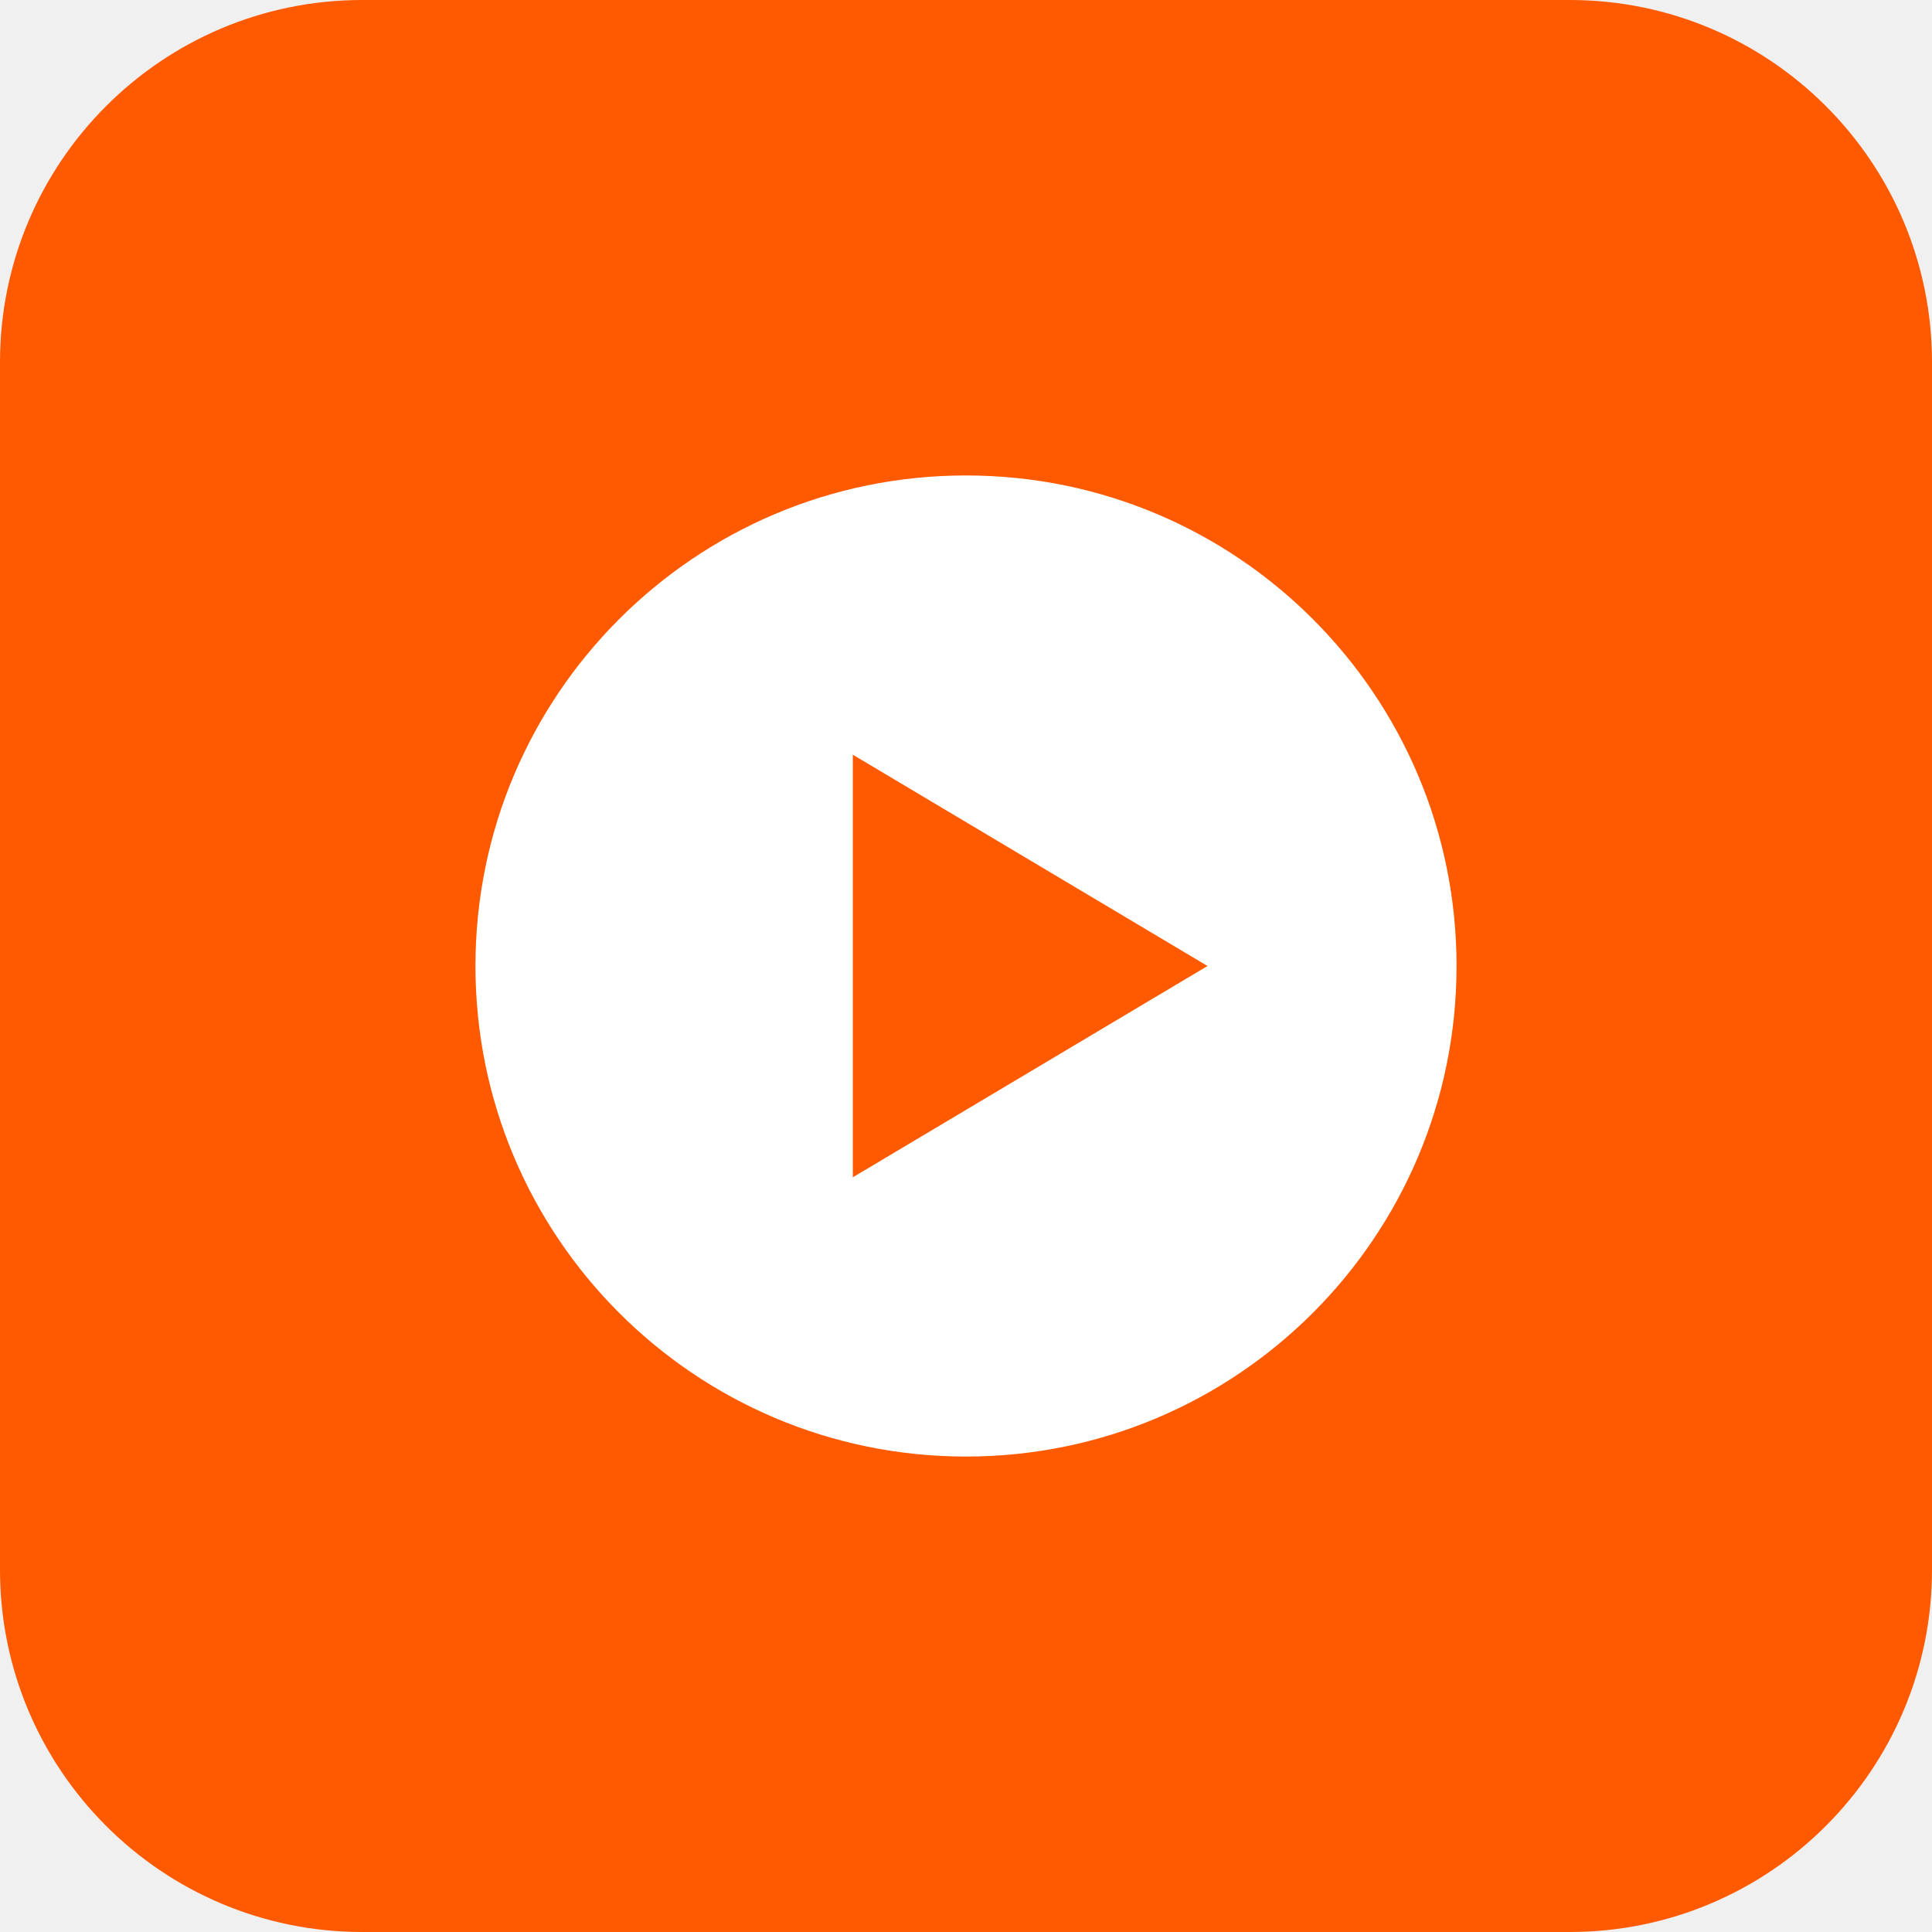
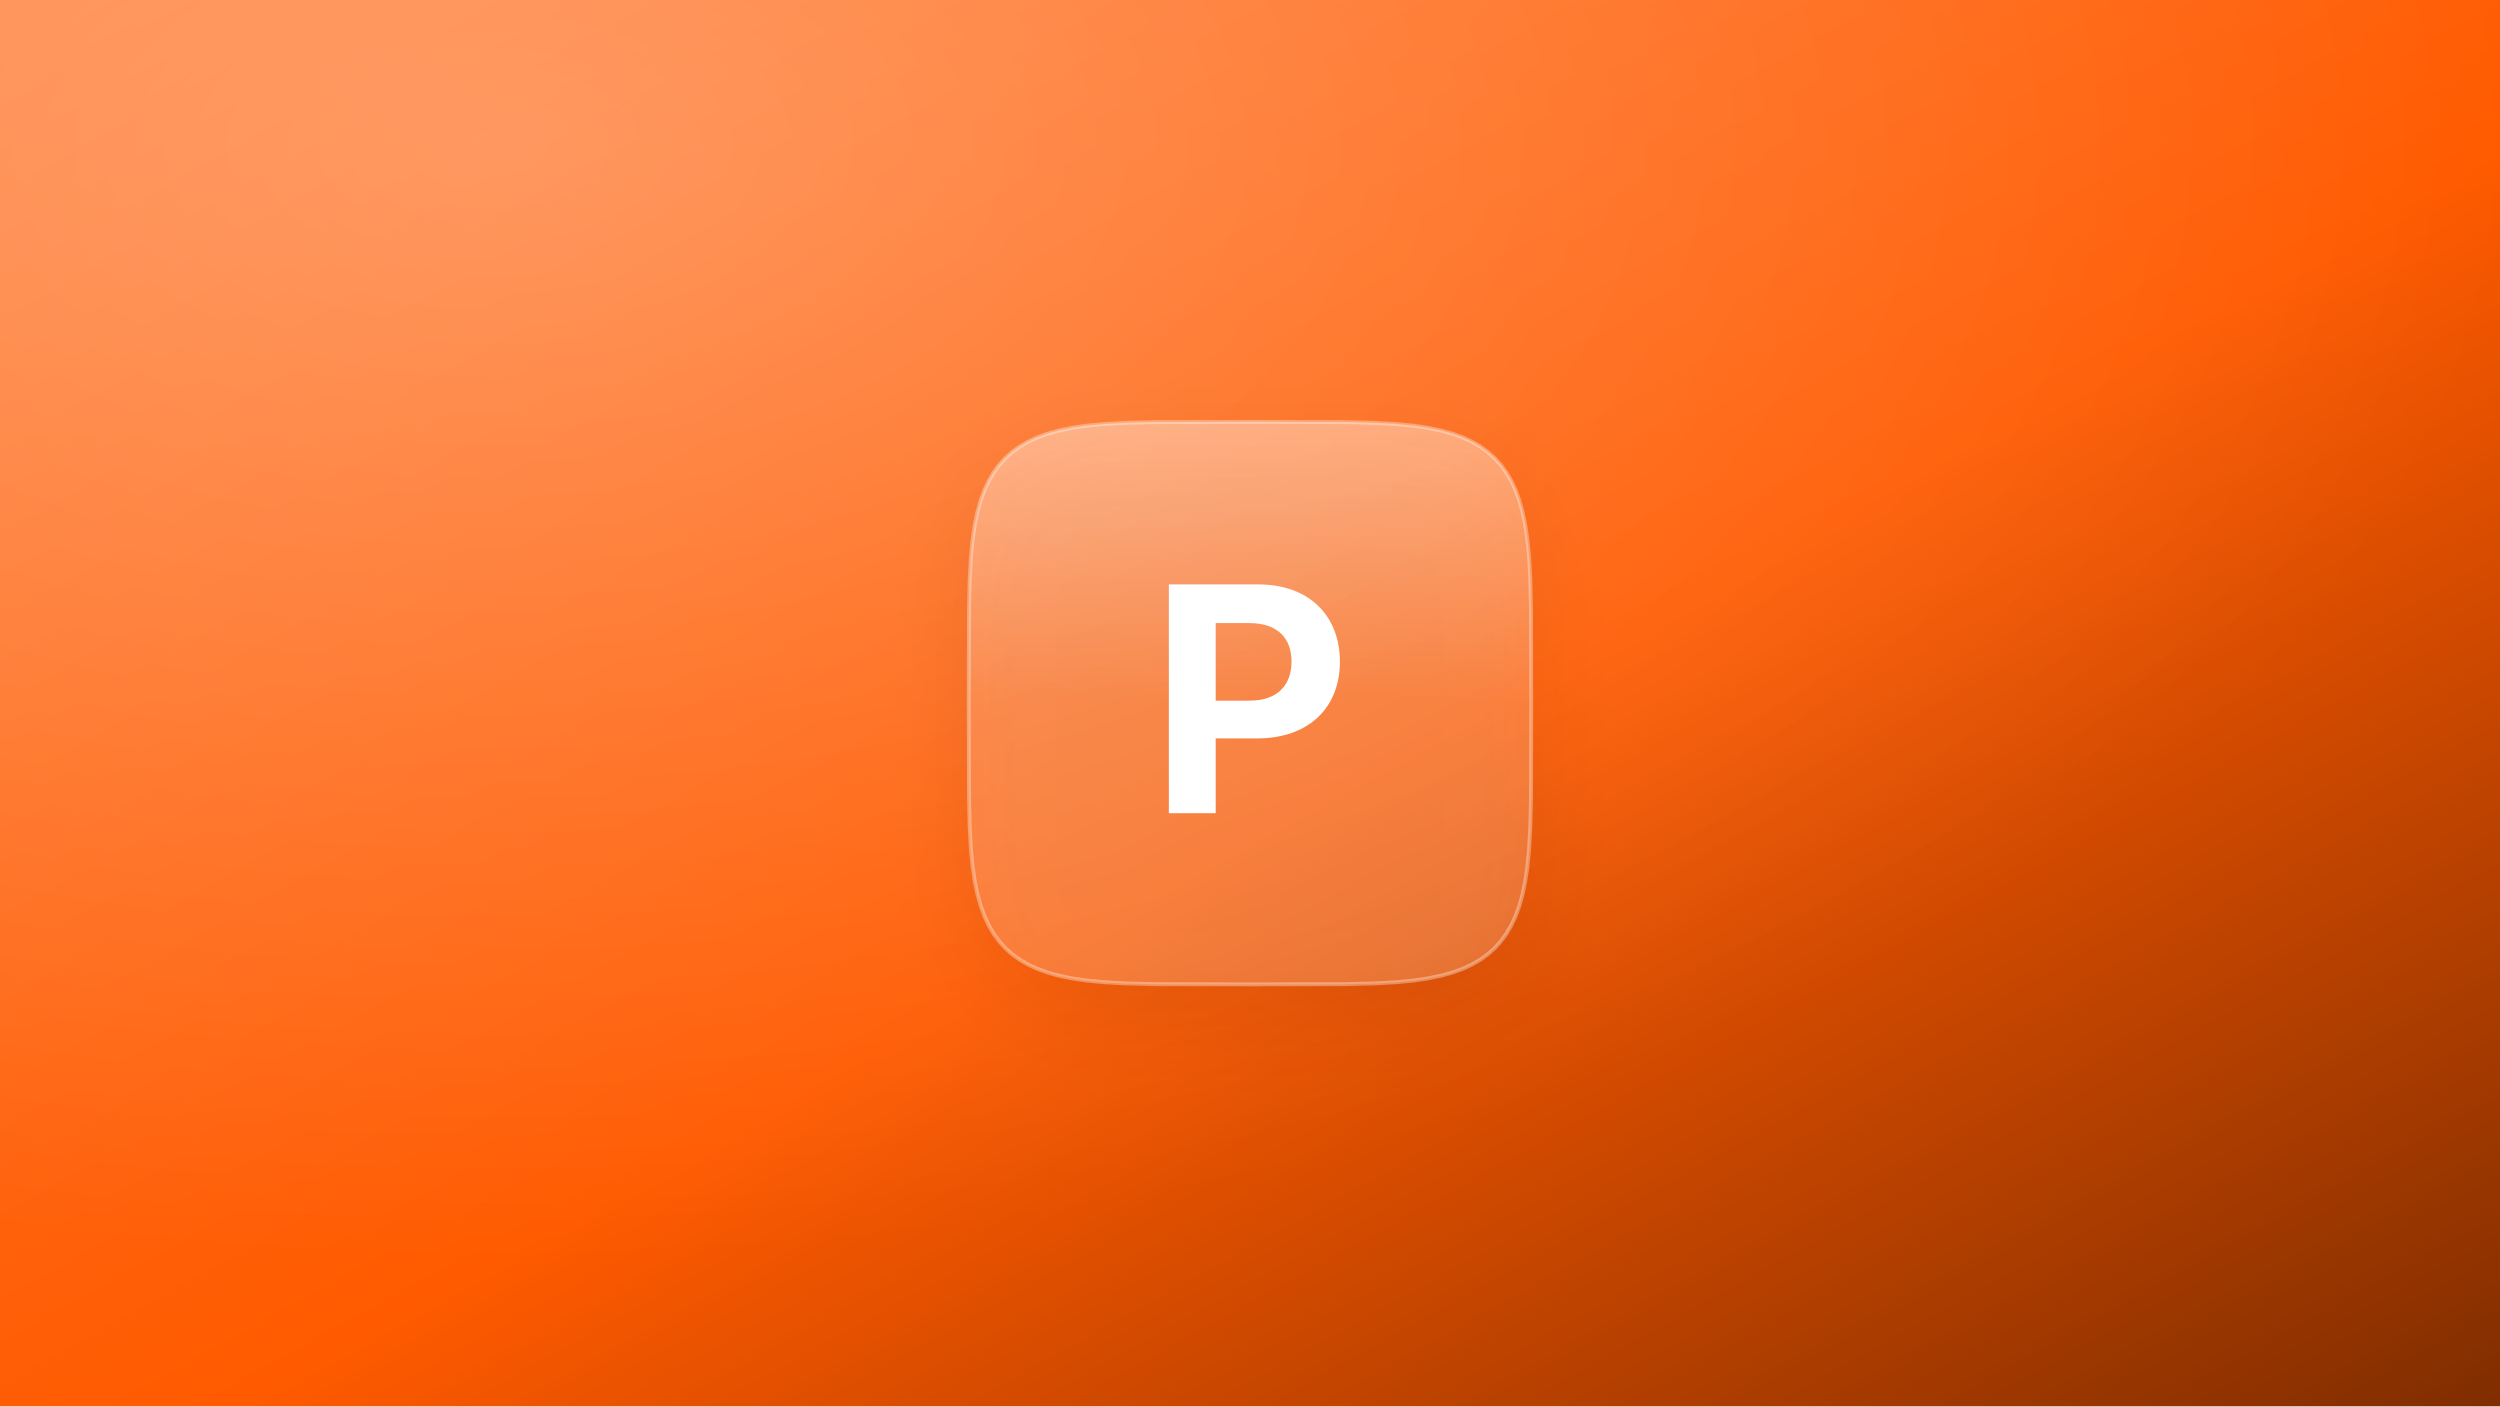
- <svg xmlns="http://www.w3.org/2000/svg" viewBox="0 0 512 512" width="512" height="512" role="img" aria-label="Player">
-   <rect width="512" height="512" rx="96" fill="#FF5A00" />
-   <circle cx="256" cy="256" r="130" fill="#fff" />
-   <path d="M226 200v112l94-56z" fill="#FF5A00" />
+ <svg xmlns="http://www.w3.org/2000/svg" viewBox="0 0 1280 720" width="1280" height="720">
+   <defs>
+     <linearGradient id="bg" x1="0" y1="0" x2="1" y2="1">
+       <stop offset="0" stop-color="#ff7e38" />
+       <stop offset="0.55" stop-color="#ff5a00" />
+       <stop offset="1" stop-color="#802d00" />
+     </linearGradient>
+     <radialGradient id="glow" cx="0.2" cy="0.1" r="0.8">
+       <stop offset="0" stop-color="#fff" stop-opacity="0.26" />
+       <stop offset="1" stop-color="#fff" stop-opacity="0" />
+     </radialGradient>
+     <linearGradient id="sheen" x1="0" y1="0" x2="0" y2="1">
+       <stop offset="0" stop-color="#fff" stop-opacity="0.28" />
+       <stop offset="0.5" stop-color="#fff" stop-opacity="0" />
+     </linearGradient>
+     <filter id="shadow" x="-40%" y="-40%" width="180%" height="190%">
+       <feDropShadow dx="0" dy="18" stdDeviation="22" flood-color="#000" flood-opacity="0.42" />
+     </filter>
+     <clipPath id="clip">
+       <path d="M784.00 360.00L783.88 408.37L783.51 423.77L782.89 434.90L782.02 443.86L780.89 451.45L779.51 458.06L777.87 463.91L775.95 469.13L773.75 473.83L771.27 478.07L768.47 481.90L765.36 485.36L761.90 488.47L758.07 491.27L753.83 493.75L749.13 495.95L743.91 497.87L738.06 499.51L731.45 500.89L723.86 502.02L714.90 502.89L703.77 503.51L688.37 503.88L640.00 504.00L591.63 503.88L576.23 503.51L565.10 502.89L556.14 502.02L548.55 500.89L541.94 499.51L536.09 497.87L530.87 495.95L526.17 493.75L521.93 491.27L518.10 488.47L514.64 485.36L511.53 481.90L508.73 478.07L506.25 473.83L504.05 469.13L502.13 463.91L500.49 458.06L499.11 451.45L497.98 443.86L497.11 434.90L496.49 423.77L496.12 408.37L496.00 360.00L496.12 311.63L496.49 296.23L497.11 285.10L497.98 276.14L499.11 268.55L500.49 261.94L502.13 256.09L504.05 250.87L506.25 246.17L508.73 241.93L511.53 238.10L514.64 234.64L518.10 231.53L521.93 228.73L526.17 226.25L530.87 224.05L536.09 222.13L541.94 220.49L548.55 219.11L556.14 217.98L565.10 217.11L576.23 216.49L591.63 216.12L640.00 216.00L688.37 216.12L703.77 216.49L714.90 217.11L723.86 217.98L731.45 219.11L738.06 220.49L743.91 222.13L749.13 224.05L753.83 226.25L758.07 228.73L761.90 231.53L765.36 234.64L768.47 238.10L771.27 241.93L773.75 246.17L775.95 250.87L777.87 256.09L779.51 261.94L780.89 268.55L782.02 276.14L782.89 285.10L783.51 296.23L783.88 311.63Z" />
+     </clipPath>
+   </defs>
+   <rect width="1280" height="720" fill="url(#bg)" />
+   <rect width="1280" height="720" fill="url(#glow)" />
+   <path d="M784.00 360.00L783.88 408.37L783.51 423.77L782.89 434.90L782.02 443.86L780.89 451.45L779.51 458.06L777.87 463.91L775.95 469.13L773.75 473.83L771.27 478.07L768.47 481.90L765.36 485.36L761.90 488.47L758.07 491.27L753.83 493.75L749.13 495.95L743.91 497.87L738.06 499.51L731.45 500.89L723.86 502.02L714.90 502.89L703.77 503.51L688.37 503.88L640.00 504.00L591.63 503.88L576.23 503.51L565.10 502.89L556.14 502.02L548.55 500.89L541.94 499.51L536.09 497.87L530.87 495.95L526.17 493.75L521.93 491.27L518.10 488.47L514.64 485.36L511.53 481.90L508.73 478.07L506.25 473.83L504.05 469.13L502.13 463.91L500.49 458.06L499.11 451.45L497.98 443.86L497.11 434.90L496.49 423.77L496.12 408.37L496.00 360.00L496.12 311.63L496.49 296.23L497.11 285.10L497.98 276.14L499.11 268.55L500.49 261.94L502.13 256.09L504.05 250.87L506.25 246.17L508.73 241.93L511.53 238.10L514.64 234.64L518.10 231.53L521.93 228.73L526.17 226.25L530.87 224.05L536.09 222.13L541.94 220.49L548.55 219.11L556.14 217.98L565.10 217.11L576.23 216.49L591.63 216.12L640.00 216.00L688.37 216.12L703.77 216.49L714.90 217.11L723.86 217.98L731.45 219.11L738.06 220.49L743.91 222.13L749.13 224.05L753.83 226.25L758.07 228.73L761.90 231.53L765.36 234.64L768.47 238.10L771.27 241.93L773.75 246.17L775.95 250.87L777.87 256.09L779.51 261.94L780.89 268.55L782.02 276.14L782.89 285.10L783.51 296.23L783.88 311.63Z" fill="#fff" fill-opacity="0.16" filter="url(#shadow)" />
+   <path d="M784.00 360.00L783.88 408.37L783.51 423.77L782.89 434.90L782.02 443.86L780.89 451.45L779.51 458.06L777.87 463.91L775.95 469.13L773.75 473.83L771.27 478.07L768.47 481.90L765.36 485.36L761.90 488.47L758.07 491.27L753.83 493.75L749.13 495.95L743.91 497.87L738.06 499.51L731.45 500.89L723.86 502.02L714.90 502.89L703.77 503.51L688.37 503.88L640.00 504.00L591.63 503.88L576.23 503.51L565.10 502.89L556.14 502.02L548.55 500.89L541.94 499.51L536.09 497.87L530.87 495.95L526.17 493.75L521.93 491.27L518.10 488.47L514.64 485.36L511.53 481.90L508.73 478.07L506.25 473.83L504.05 469.13L502.13 463.91L500.49 458.06L499.11 451.45L497.98 443.86L497.11 434.90L496.49 423.77L496.12 408.37L496.00 360.00L496.12 311.63L496.49 296.23L497.11 285.10L497.98 276.14L499.11 268.55L500.49 261.94L502.13 256.09L504.05 250.87L506.25 246.17L508.73 241.93L511.53 238.10L514.64 234.64L518.10 231.53L521.93 228.73L526.17 226.25L530.87 224.05L536.09 222.13L541.94 220.49L548.55 219.11L556.14 217.98L565.10 217.11L576.23 216.49L591.63 216.12L640.00 216.00L688.37 216.12L703.77 216.49L714.90 217.11L723.86 217.98L731.45 219.11L738.06 220.49L743.91 222.13L749.13 224.05L753.83 226.25L758.07 228.73L761.90 231.53L765.36 234.64L768.47 238.10L771.27 241.93L773.75 246.17L775.95 250.87L777.87 256.09L779.51 261.94L780.89 268.55L782.02 276.14L782.89 285.10L783.51 296.23L783.88 311.63Z" fill="url(#sheen)" />
+   <path d="M784.00 360.00L783.88 408.37L783.51 423.77L782.89 434.90L782.02 443.86L780.89 451.45L779.51 458.06L777.87 463.91L775.95 469.13L773.75 473.83L771.27 478.07L768.47 481.90L765.36 485.36L761.90 488.47L758.07 491.27L753.83 493.75L749.13 495.95L743.91 497.87L738.06 499.51L731.45 500.89L723.86 502.02L714.90 502.89L703.77 503.51L688.37 503.88L640.00 504.00L591.63 503.88L576.23 503.51L565.10 502.89L556.14 502.02L548.55 500.89L541.94 499.51L536.09 497.87L530.87 495.95L526.17 493.75L521.93 491.27L518.10 488.47L514.64 485.36L511.53 481.90L508.73 478.07L506.25 473.83L504.05 469.13L502.13 463.91L500.49 458.06L499.11 451.45L497.98 443.86L497.11 434.90L496.49 423.77L496.12 408.37L496.00 360.00L496.12 311.63L496.49 296.23L497.11 285.10L497.98 276.14L499.11 268.55L500.49 261.94L502.13 256.09L504.05 250.87L506.25 246.17L508.73 241.93L511.53 238.10L514.64 234.64L518.10 231.53L521.93 228.73L526.17 226.25L530.87 224.05L536.09 222.13L541.94 220.49L548.55 219.11L556.14 217.98L565.10 217.11L576.23 216.49L591.63 216.12L640.00 216.00L688.37 216.12L703.77 216.49L714.90 217.11L723.86 217.98L731.45 219.11L738.06 220.49L743.91 222.13L749.13 224.05L753.83 226.25L758.07 228.73L761.90 231.53L765.36 234.64L768.47 238.10L771.27 241.93L773.75 246.17L775.95 250.87L777.87 256.09L779.51 261.94L780.89 268.55L782.02 276.14L782.89 285.10L783.51 296.23L783.88 311.63Z" fill="none" stroke="#fff" stroke-opacity="0.34" stroke-width="2" />
+   <text x="640" y="360" dy="0.35em" text-anchor="middle" font-family="Inter,'SF Pro Display','Segoe UI Variable Display','Segoe UI',Roboto,'Helvetica Neue',Arial,sans-serif" font-weight="700" font-size="161" letter-spacing="-3" fill="#fff">P</text>
</svg>
